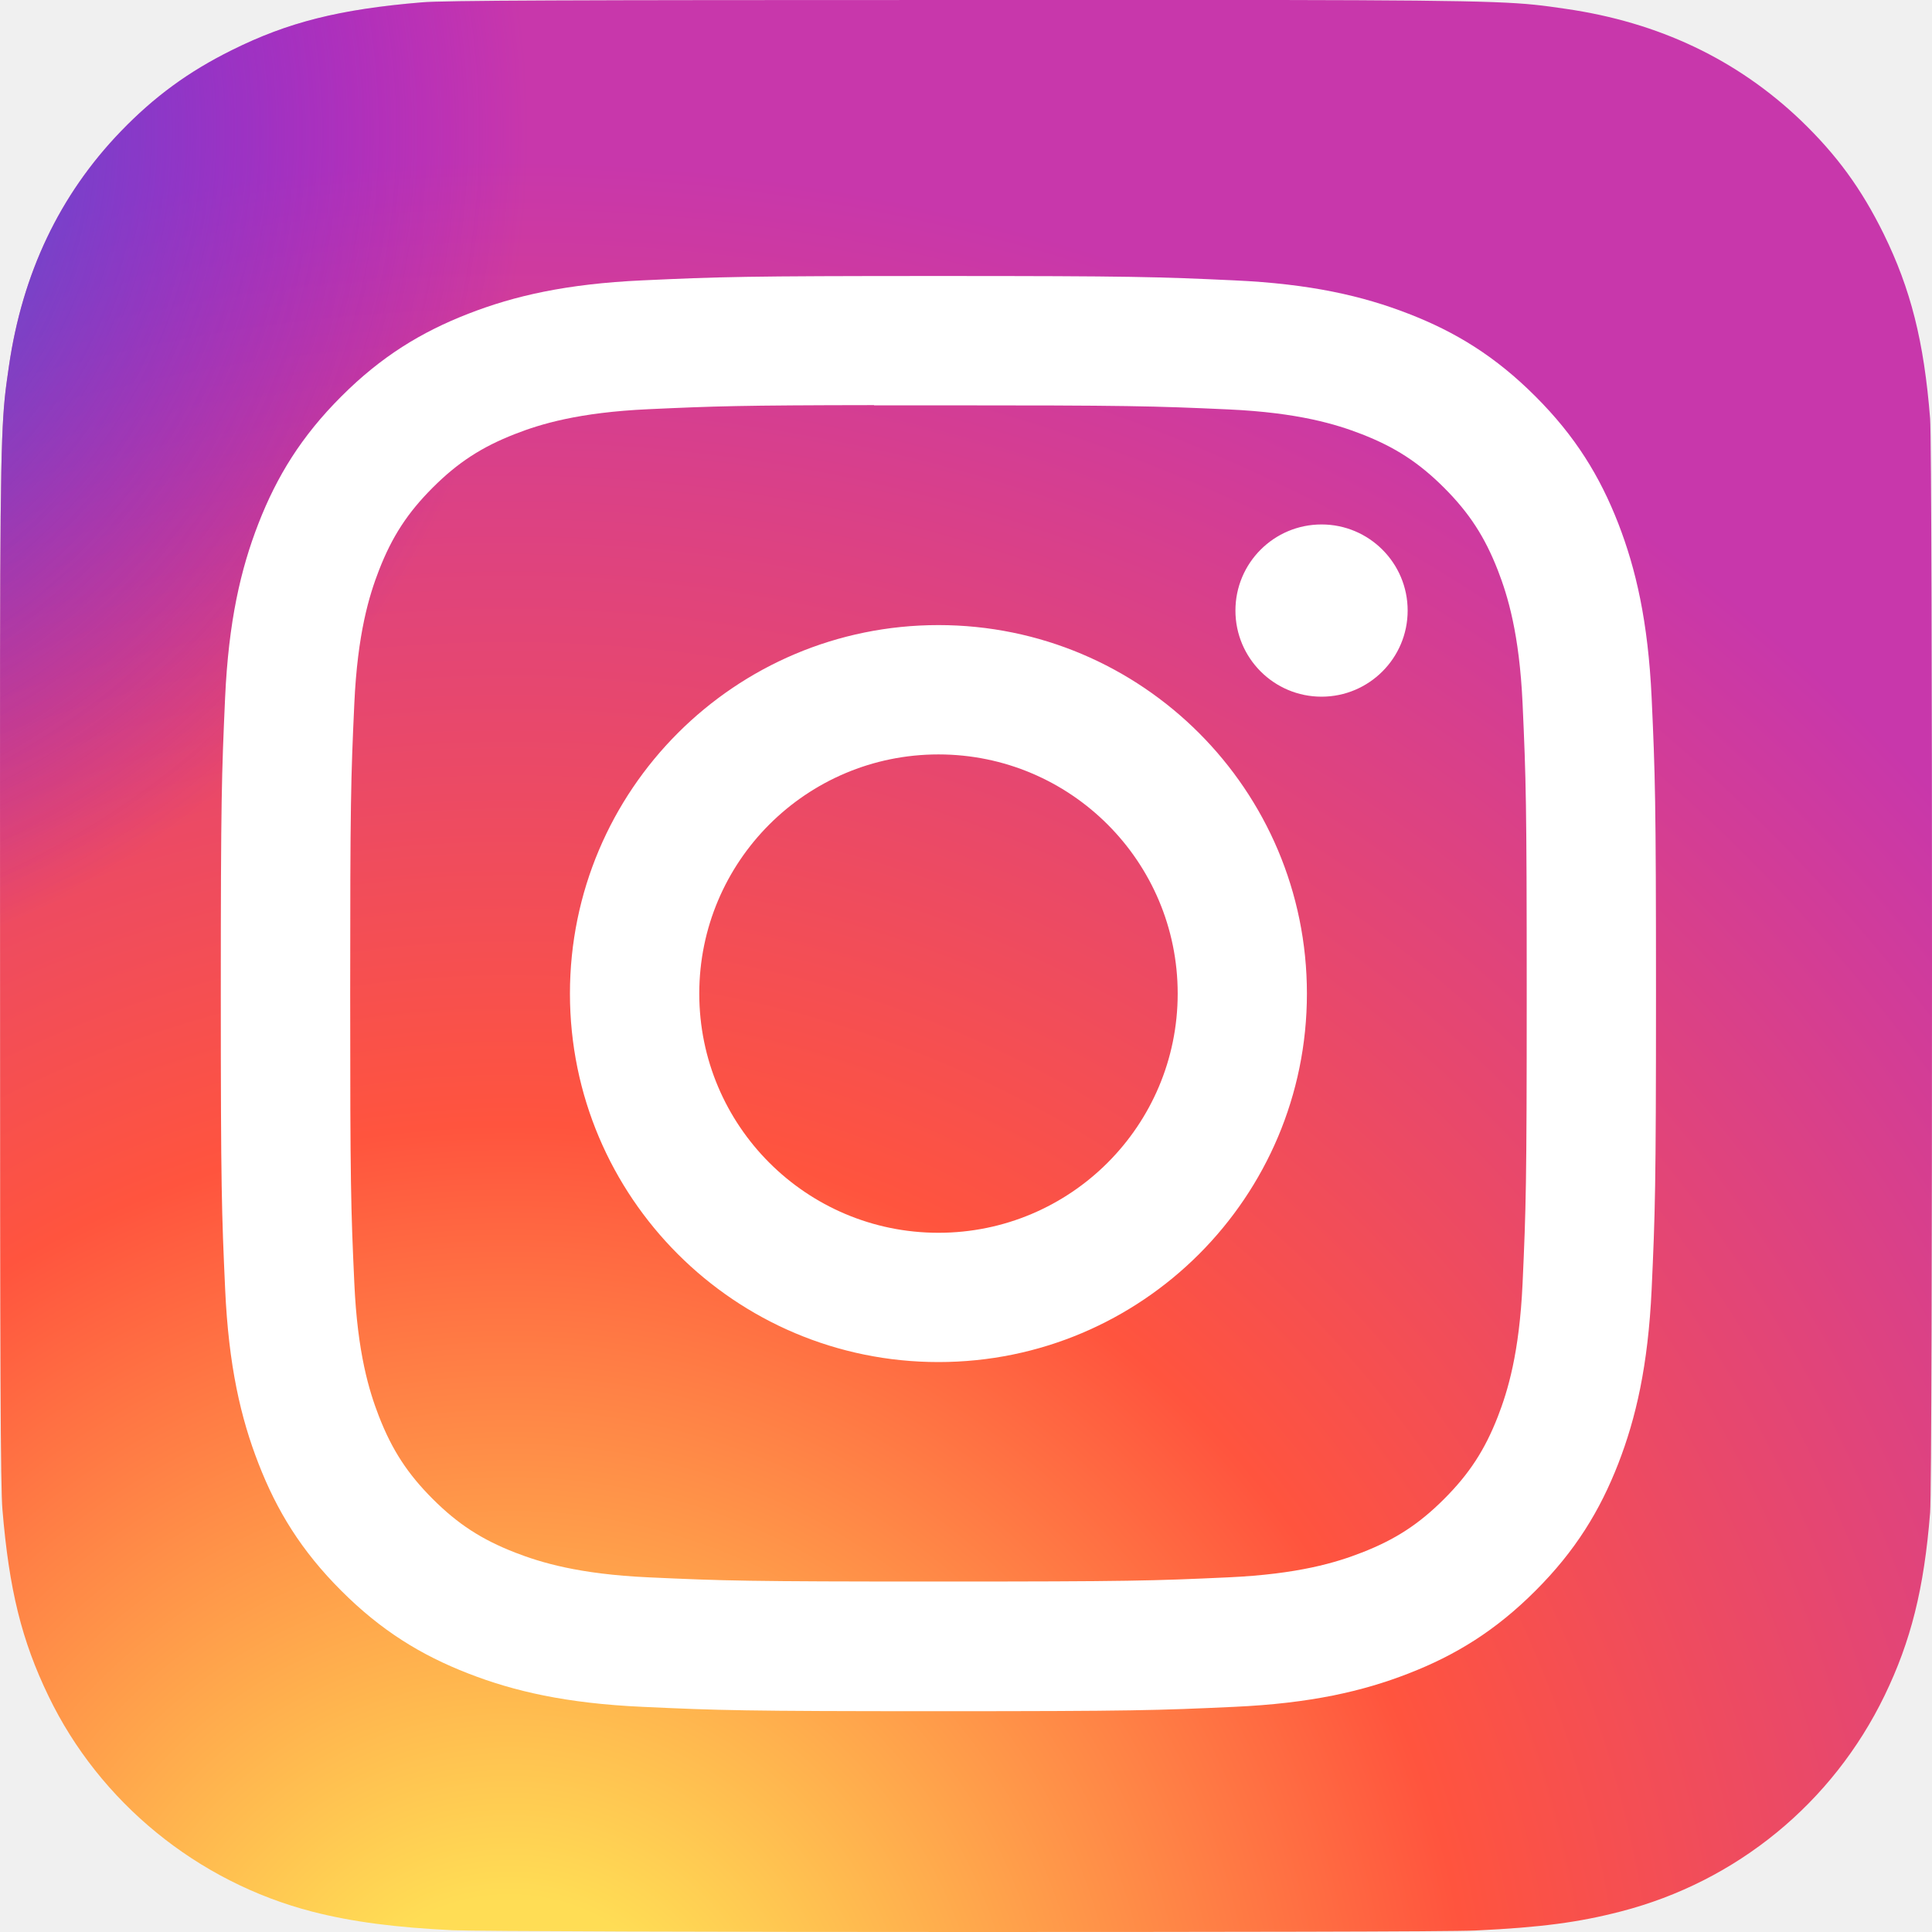
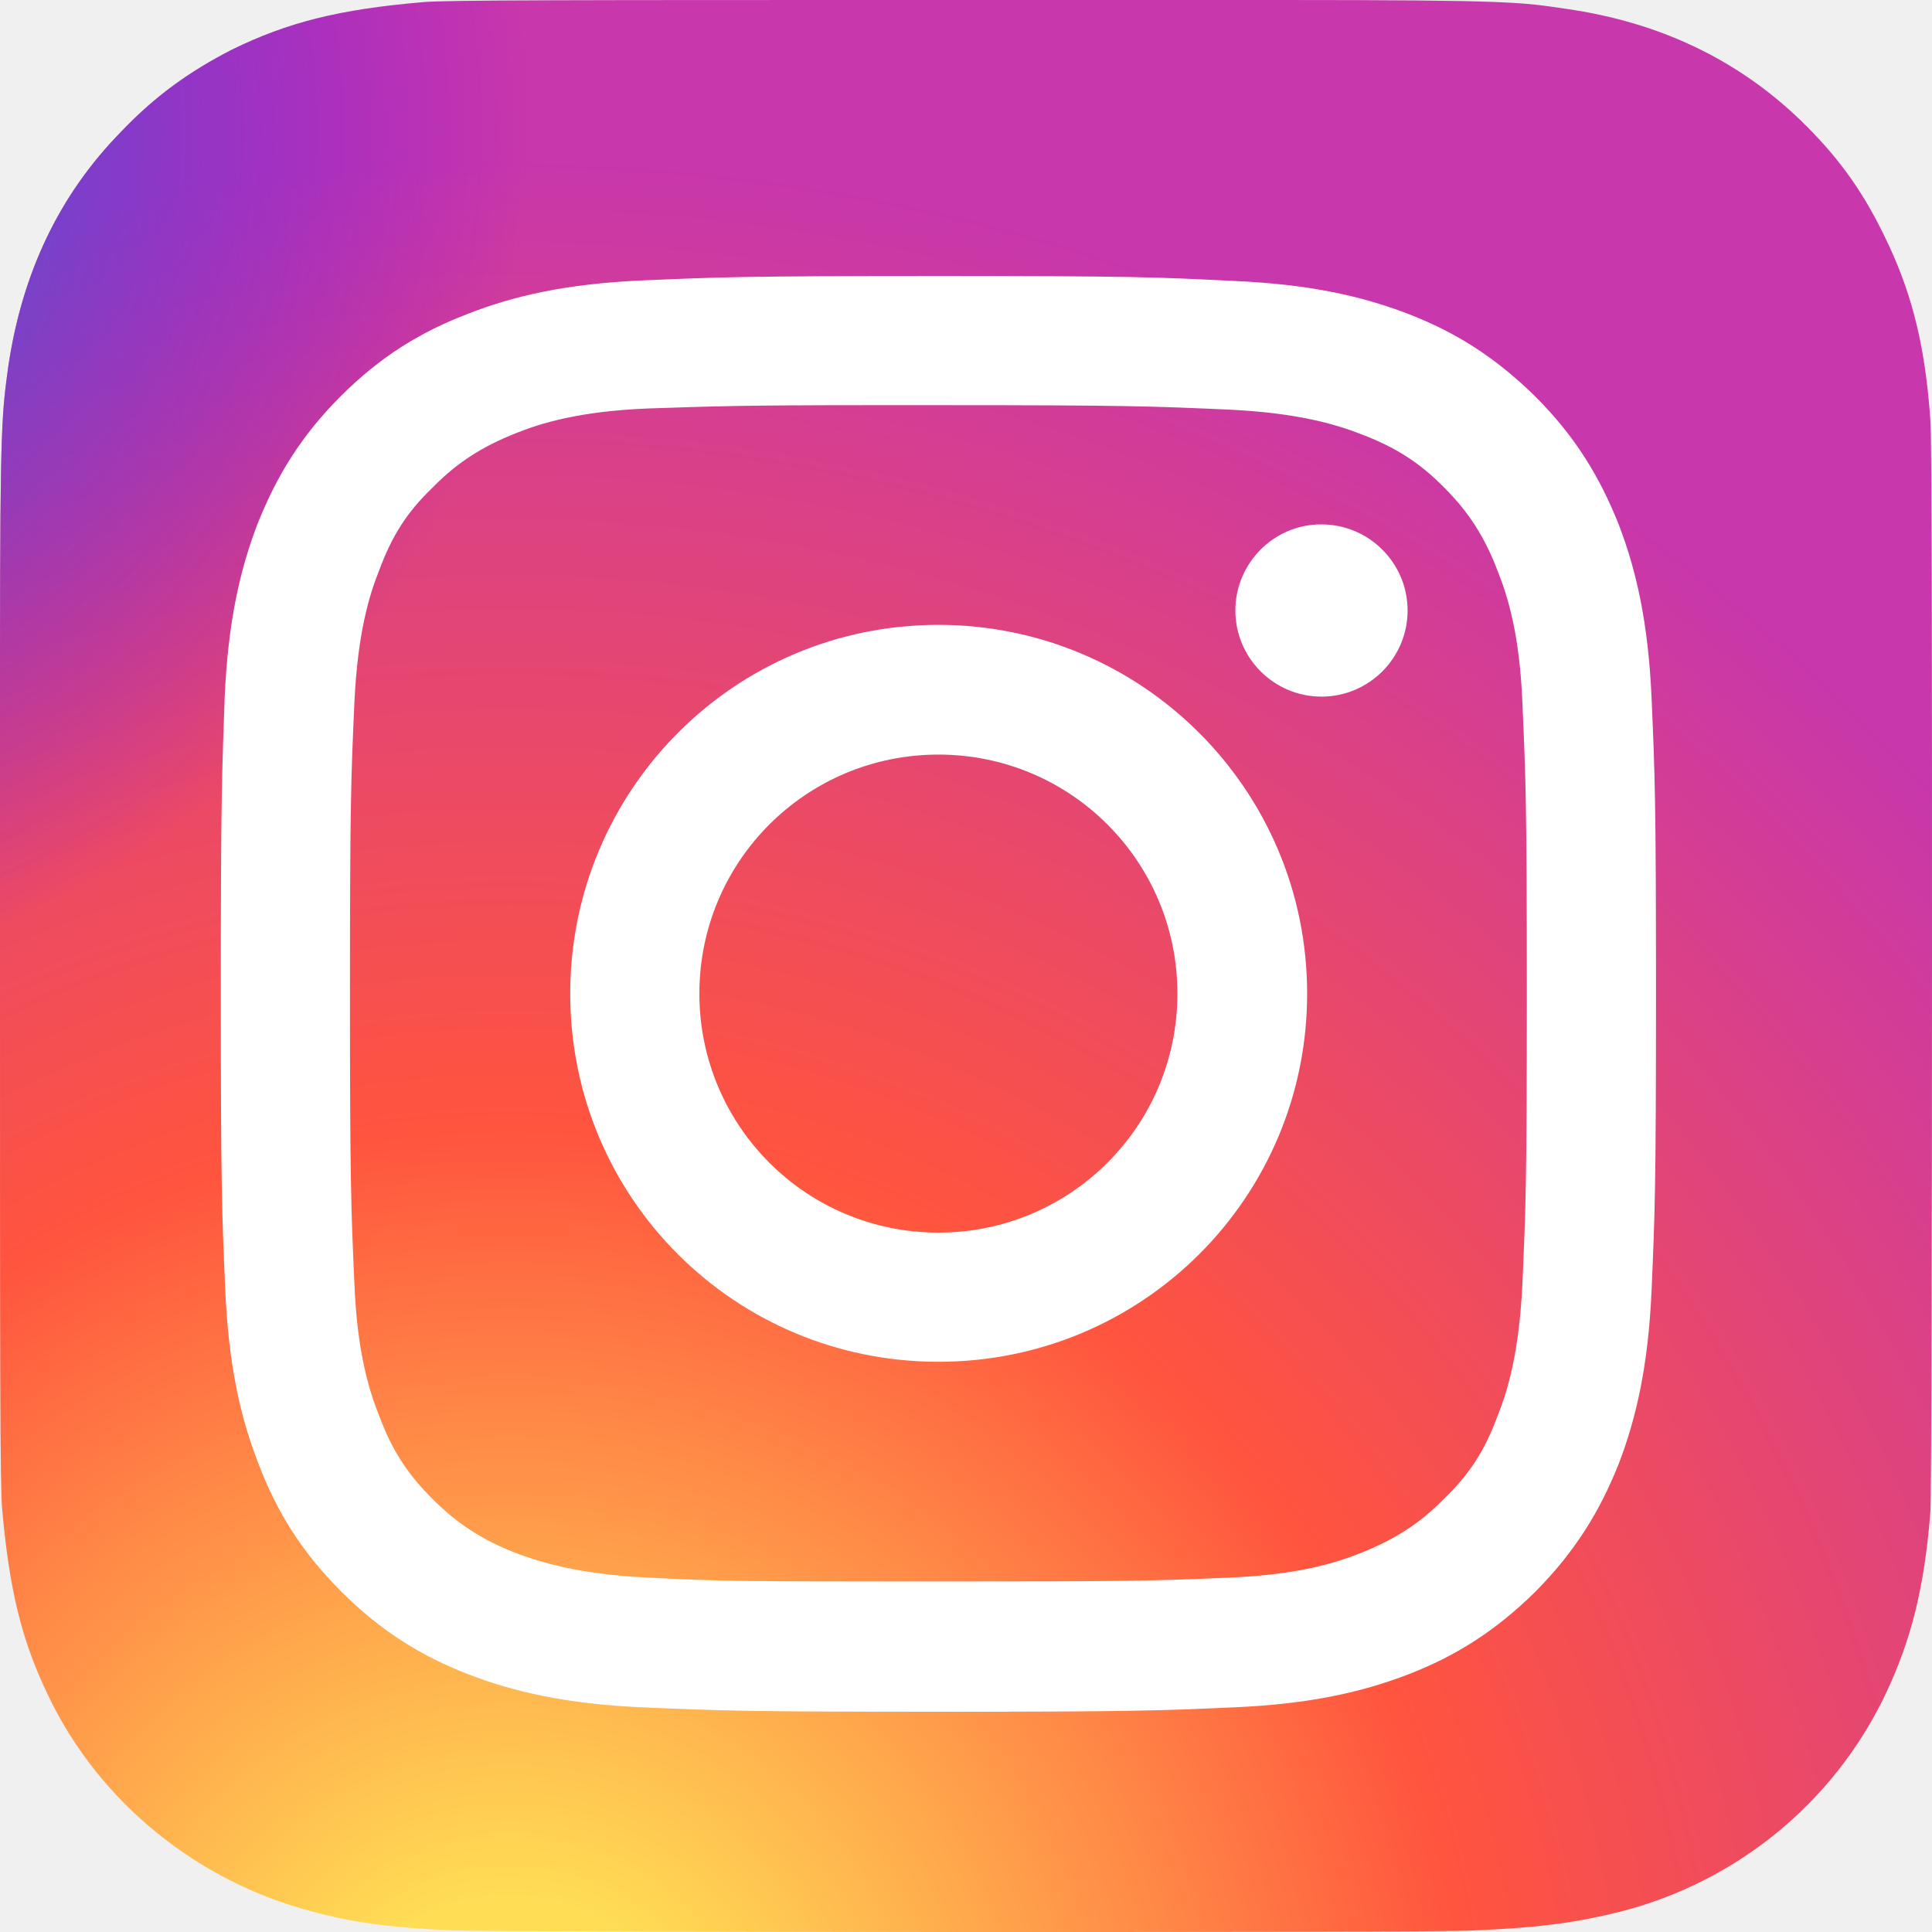
- <svg xmlns="http://www.w3.org/2000/svg" width="35px" height="35px" viewBox="0 0 35 35" version="1.1">
+ <svg xmlns="http://www.w3.org/2000/svg" width="35" height="35">
  <defs>
-     <radialGradient cx="26.563%" cy="107.702%" fx="26.563%" fy="107.702%" r="99.107%" id="radialGradient-1">
-       <stop stop-color="#FFDD55" offset="0%" />
-       <stop stop-color="#FFDD55" offset="10%" />
+     <radialGradient id="a" cx="26.563%" cy="107.702%" r="99.107%" fx="26.563%" fy="107.702%">
+       <stop stop-color="#fd5" offset="0%" />
+       <stop stop-color="#fd5" offset="10%" />
      <stop stop-color="#FF543E" offset="50%" />
      <stop stop-color="#C837AB" offset="100%" />
    </radialGradient>
-     <radialGradient cx="-16.751%" cy="7.204%" fx="-16.751%" fy="7.204%" r="44.301%" id="radialGradient-2">
+     <radialGradient id="b" cx="-16.751%" cy="7.204%" r="44.301%" fx="-16.751%" fy="7.204%">
      <stop stop-color="#3771C8" offset="0%" />
      <stop stop-color="#3771C8" offset="12.8%" />
-       <stop stop-color="#6600FF" stop-opacity="0" offset="100%" />
+       <stop stop-color="#60f" stop-opacity="0" offset="100%" />
    </radialGradient>
  </defs>
-   <g id="Symbols" stroke="none" stroke-width="1" fill="none" fill-rule="evenodd">
-     <g id="logos/instagram">
-       <g id="instagram">
-         <path d="M17.506,0 C10.2,0 8.063,0.008 7.648,0.042 C6.148,0.167 5.215,0.403 4.199,0.909 C3.415,1.298 2.798,1.749 2.188,2.381 C1.078,3.534 0.405,4.953 0.161,6.639 C0.043,7.457 0.008,7.624 0.001,11.805 C-0.001,13.199 0.001,15.033 0.001,17.493 C0.001,24.795 0.009,26.93 0.044,27.345 C0.165,28.804 0.394,29.723 0.879,30.727 C1.805,32.649 3.573,34.093 5.657,34.631 C6.378,34.817 7.175,34.919 8.198,34.968 C8.631,34.987 13.048,35 17.468,35 C21.888,35 26.308,34.995 26.731,34.973 C27.915,34.917 28.603,34.825 29.363,34.628 C31.46,34.087 33.196,32.666 34.141,30.716 C34.616,29.736 34.857,28.783 34.966,27.4 C34.99,27.098 35,22.29 35,17.489 C35,12.686 34.989,7.887 34.966,7.585 C34.855,6.18 34.614,5.235 34.124,4.236 C33.721,3.418 33.275,2.808 32.626,2.183 C31.468,1.077 30.052,0.404 28.365,0.16 C27.547,0.042 27.385,0.007 23.202,0 L17.506,0 Z" id="Path" fill="url(#radialGradient-1)" />
-         <path d="M17.506,0 C10.2,0 8.063,0.008 7.648,0.042 C6.148,0.167 5.215,0.403 4.199,0.909 C3.415,1.298 2.798,1.749 2.188,2.381 C1.078,3.534 0.405,4.953 0.161,6.639 C0.043,7.457 0.008,7.624 0.001,11.805 C-0.001,13.199 0.001,15.033 0.001,17.493 C0.001,24.795 0.009,26.93 0.044,27.345 C0.165,28.804 0.394,29.723 0.879,30.727 C1.805,32.649 3.573,34.093 5.657,34.631 C6.378,34.817 7.175,34.919 8.198,34.968 C8.631,34.987 13.048,35 17.468,35 C21.888,35 26.308,34.995 26.731,34.973 C27.915,34.917 28.603,34.825 29.363,34.628 C31.46,34.087 33.196,32.666 34.141,30.716 C34.616,29.736 34.857,28.783 34.966,27.4 C34.99,27.098 35,22.29 35,17.489 C35,12.686 34.989,7.887 34.966,7.585 C34.855,6.18 34.614,5.235 34.124,4.236 C33.721,3.418 33.275,2.808 32.626,2.183 C31.468,1.077 30.052,0.404 28.365,0.16 C27.547,0.042 27.385,0.007 23.202,0 L17.506,0 Z" id="Path" fill="url(#radialGradient-2)" />
-         <path d="M17.001,5 C13.471,5 13.028,5.015 11.641,5.079 C10.257,5.142 9.312,5.361 8.486,5.683 C7.631,6.015 6.905,6.459 6.183,7.182 C5.46,7.904 5.015,8.629 4.682,9.484 C4.36,10.311 4.141,11.256 4.078,12.639 C4.016,14.026 4,14.469 4,18 C4,21.531 4.016,21.972 4.079,23.359 C4.142,24.743 4.361,25.688 4.683,26.514 C5.015,27.369 5.459,28.095 6.182,28.817 C6.904,29.54 7.629,29.985 8.484,30.317 C9.311,30.639 10.256,30.858 11.64,30.921 C13.026,30.985 13.469,31 17,31 C20.53,31 20.972,30.985 22.359,30.921 C23.743,30.858 24.689,30.639 25.516,30.317 C26.371,29.985 27.095,29.54 27.817,28.817 C28.54,28.095 28.984,27.369 29.317,26.514 C29.637,25.688 29.856,24.743 29.921,23.359 C29.984,21.973 30,21.531 30,18 C30,14.469 29.984,14.026 29.921,12.64 C29.856,11.256 29.637,10.311 29.317,9.484 C28.984,8.629 28.54,7.904 27.817,7.182 C27.094,6.458 26.371,6.014 25.515,5.683 C24.686,5.361 23.741,5.142 22.357,5.079 C20.97,5.015 20.529,5 16.997,5 L17.001,5 Z M15.835,7.343 C16.181,7.342 16.567,7.343 17.001,7.343 C20.472,7.343 20.884,7.355 22.254,7.417 C23.522,7.475 24.21,7.687 24.668,7.865 C25.275,8.101 25.707,8.382 26.162,8.837 C26.617,9.292 26.899,9.726 27.135,10.332 C27.313,10.79 27.525,11.478 27.583,12.746 C27.645,14.116 27.658,14.528 27.658,17.997 C27.658,21.466 27.645,21.878 27.583,23.248 C27.525,24.516 27.313,25.204 27.135,25.662 C26.899,26.268 26.617,26.7 26.162,27.155 C25.707,27.61 25.275,27.892 24.668,28.127 C24.21,28.306 23.522,28.517 22.254,28.575 C20.884,28.638 20.472,28.651 17.001,28.651 C13.53,28.651 13.119,28.638 11.748,28.575 C10.481,28.517 9.793,28.305 9.334,28.127 C8.727,27.891 8.294,27.61 7.839,27.155 C7.384,26.7 7.102,26.267 6.866,25.661 C6.688,25.203 6.476,24.515 6.419,23.247 C6.356,21.877 6.344,21.465 6.344,17.994 C6.344,14.522 6.356,14.113 6.419,12.742 C6.477,11.475 6.688,10.787 6.866,10.329 C7.102,9.722 7.384,9.289 7.839,8.834 C8.294,8.379 8.727,8.097 9.334,7.861 C9.792,7.682 10.481,7.471 11.748,7.413 C12.947,7.358 13.412,7.342 15.835,7.339 L15.835,7.343 Z M23.941,9.501 C23.079,9.501 22.381,10.199 22.381,11.061 C22.381,11.922 23.079,12.621 23.941,12.621 C24.802,12.621 25.501,11.922 25.501,11.061 C25.501,10.199 24.802,9.501 23.941,9.501 L23.941,9.501 Z M17.001,11.324 C13.314,11.324 10.325,14.313 10.325,18 C10.325,21.687 13.314,24.675 17.001,24.675 C20.688,24.675 23.676,21.687 23.676,18 C23.676,14.313 20.688,11.324 17.001,11.324 L17.001,11.324 Z M17.001,13.667 C19.394,13.667 21.335,15.607 21.335,18 C21.335,20.393 19.394,22.333 17.001,22.333 C14.608,22.333 12.668,20.393 12.668,18 C12.668,15.607 14.608,13.667 17.001,13.667 Z" id="Shape" fill="#FFFFFF" fill-rule="nonzero" />
+   <g fill="none">
+     <g>
+       <g>
+         <path id="Path" fill="url(#a)" d="M17.5 0c-7.3 0-9.44 0-9.85.04C6.15.17 5.22.4 4.2.9c-.78.4-1.4.85-2 1.48C1.07 3.53.4 4.95.15 6.64.04 7.46 0 7.62 0 11.8c0 1.4 0 3.23 0 5.7 0 7.3 0 9.43.04 9.85.13 1.45.35 2.37.84 3.38.92 1.92 2.7 3.36 4.78 3.9.72.2 1.5.3 2.54.34.43.02 4.85.03 9.27.03s8.84 0 9.26-.03c1.2-.05 1.87-.15 2.63-.34 2.1-.54 3.84-1.96 4.78-3.9.48-1 .72-1.95.83-3.33.02-.3.03-5.1.03-9.9 0-4.8 0-9.6-.03-9.9-.1-1.42-.36-2.37-.85-3.36-.4-.82-.85-1.43-1.5-2.06C31.48 1.08 30.06.4 28.37.16 27.56.04 27.38 0 23.2 0h-5.7z" />
+         <path fill="url(#b)" d="M17.5 0c-7.3 0-9.44 0-9.85.04C6.15.17 5.22.4 4.2.9c-.78.4-1.4.85-2 1.48C1.07 3.53.4 4.95.15 6.64.04 7.46 0 7.62 0 11.8c0 1.4 0 3.23 0 5.7 0 7.3 0 9.43.04 9.85.13 1.45.35 2.37.84 3.38.92 1.92 2.7 3.36 4.78 3.9.72.2 1.5.3 2.54.34.43.02 4.85.03 9.27.03s8.84 0 9.26-.03c1.2-.05 1.87-.15 2.63-.34 2.1-.54 3.84-1.96 4.78-3.9.48-1 .72-1.95.83-3.33.02-.3.03-5.1.03-9.9 0-4.8 0-9.6-.03-9.9-.1-1.42-.36-2.37-.85-3.36-.4-.82-.85-1.43-1.5-2.06C31.48 1.08 30.06.4 28.37.16 27.56.04 27.38 0 23.2 0h-5.7z" />
+         <path fill="#fff" fill-rule="nonzero" d="M17 5c-3.53 0-3.97.02-5.36.08-1.38.06-2.33.28-3.15.6-.87.33-1.6.78-2.32 1.5-.72.72-1.16 1.45-1.5 2.3-.32.83-.54 1.78-.6 3.16C4.02 14.04 4 14.47 4 18c0 3.53.02 3.97.08 5.36.06 1.38.28 2.33.6 3.15.33.87.78 1.6 1.5 2.32.72.72 1.45 1.17 2.3 1.5.83.32 1.78.54 3.16.6 1.4.06 1.83.08 5.36.08 3.53 0 3.97-.02 5.36-.08 1.38-.06 2.33-.28 3.16-.6.85-.33 1.57-.78 2.3-1.5.72-.73 1.16-1.45 1.5-2.3.32-.83.54-1.78.6-3.16.06-1.4.08-1.83.08-5.36 0-3.53-.02-3.97-.08-5.36-.06-1.38-.28-2.33-.6-3.16-.34-.85-.78-1.58-1.5-2.3-.73-.72-1.45-1.17-2.3-1.5-.83-.32-1.78-.54-3.16-.6C20.96 5.02 20.53 5 17 5zm-1.17 2.34c.35 0 .74 0 1.17 0 3.47 0 3.88.02 5.25.08 1.27.06 1.96.27 2.42.45.6.23 1.04.5 1.5.97.45.45.73.9.96 1.5.18.45.4 1.14.45 2.4.06 1.38.08 1.8.08 5.26 0 3.47-.02 3.88-.08 5.25-.06 1.27-.27 1.95-.45 2.4-.23.62-.5 1.05-.97 1.5-.45.46-.9.74-1.5.98-.45.18-1.14.4-2.4.45-1.38.06-1.8.07-5.26.07-3.47 0-3.88 0-5.25-.07-1.27-.06-1.96-.28-2.42-.45-.6-.24-1.04-.52-1.5-.98-.45-.45-.73-.88-.96-1.5-.18-.45-.4-1.14-.45-2.4-.06-1.37-.08-1.78-.08-5.26 0-3.48.02-3.9.08-5.26.06-1.27.27-1.95.45-2.4.23-.62.5-1.05.97-1.5.45-.46.9-.74 1.5-.98.45-.18 1.14-.4 2.4-.45 1.2-.04 1.67-.06 4.1-.06zm8.1 2.16c-.85 0-1.55.7-1.55 1.56 0 .86.7 1.56 1.56 1.56.86 0 1.56-.7 1.56-1.56 0-.86-.7-1.56-1.56-1.56zM17 11.32c-3.7 0-6.67 3-6.67 6.68 0 3.7 2.98 6.67 6.67 6.67 3.7 0 6.68-2.98 6.68-6.67 0-3.7-3-6.68-6.68-6.68zm0 2.35c2.4 0 4.33 1.94 4.33 4.33 0 2.4-1.94 4.33-4.33 4.33-2.4 0-4.33-1.94-4.33-4.33 0-2.4 1.94-4.33 4.33-4.33z" />
      </g>
    </g>
  </g>
</svg>
